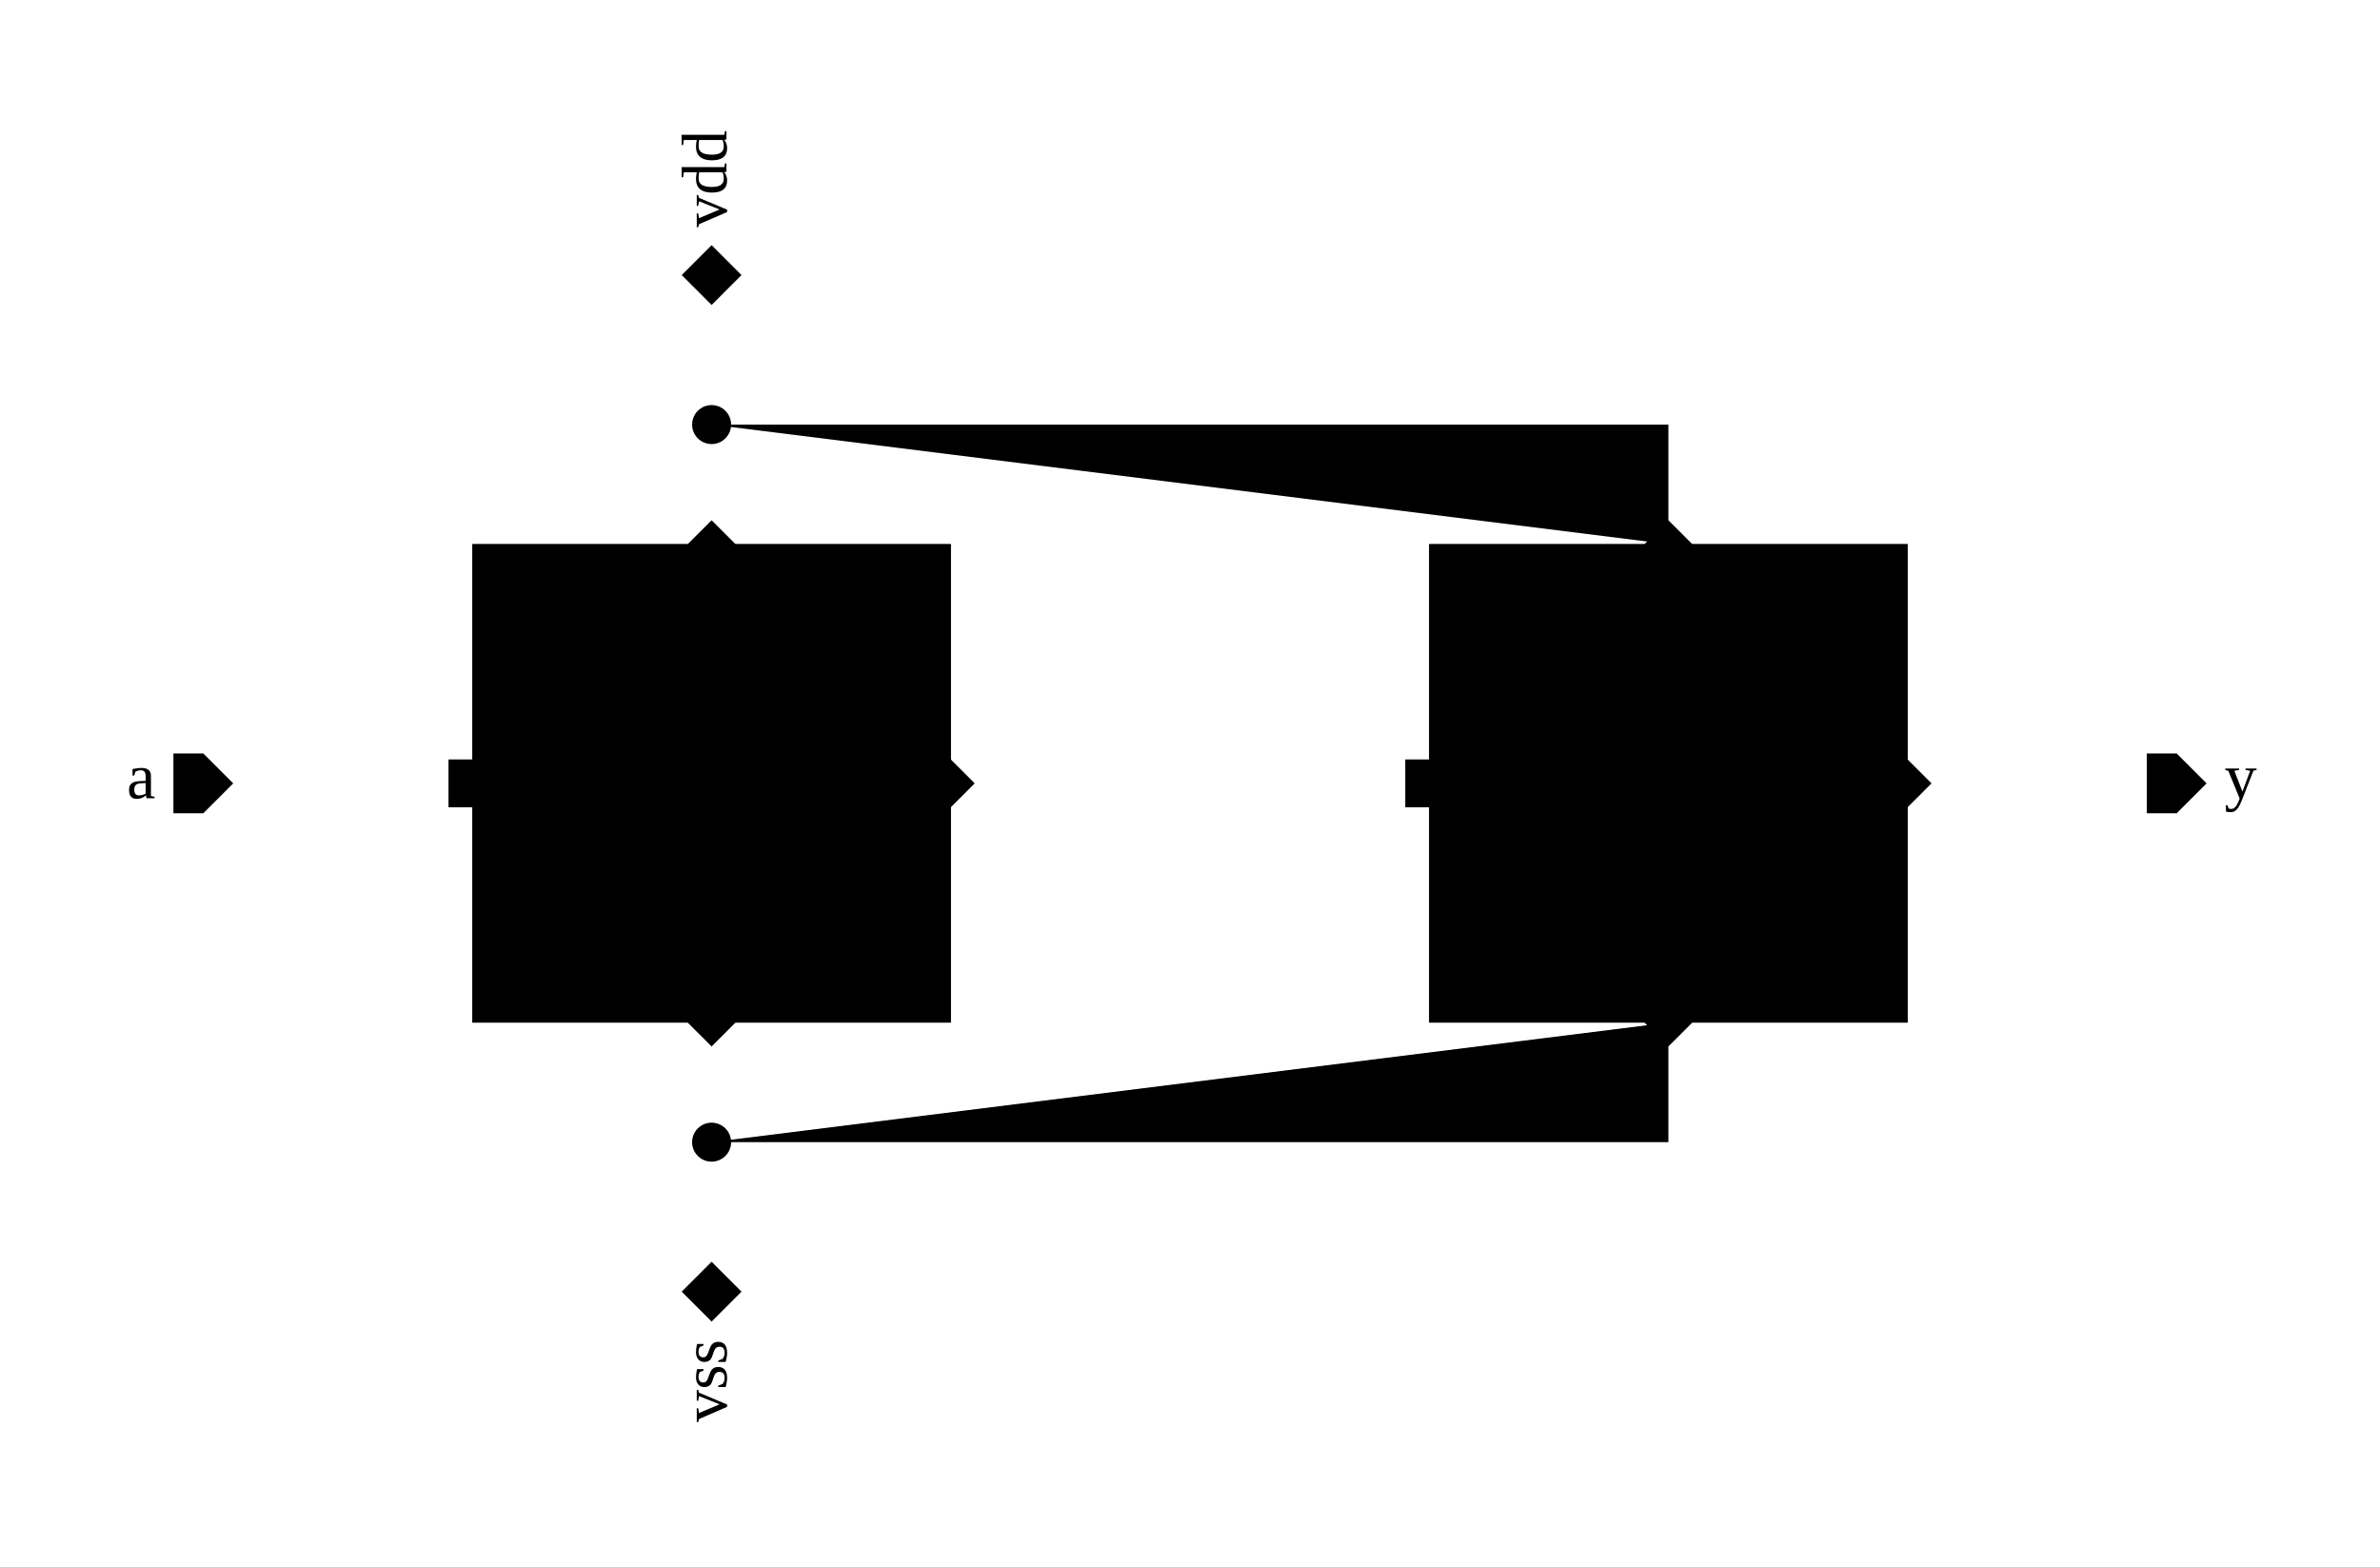
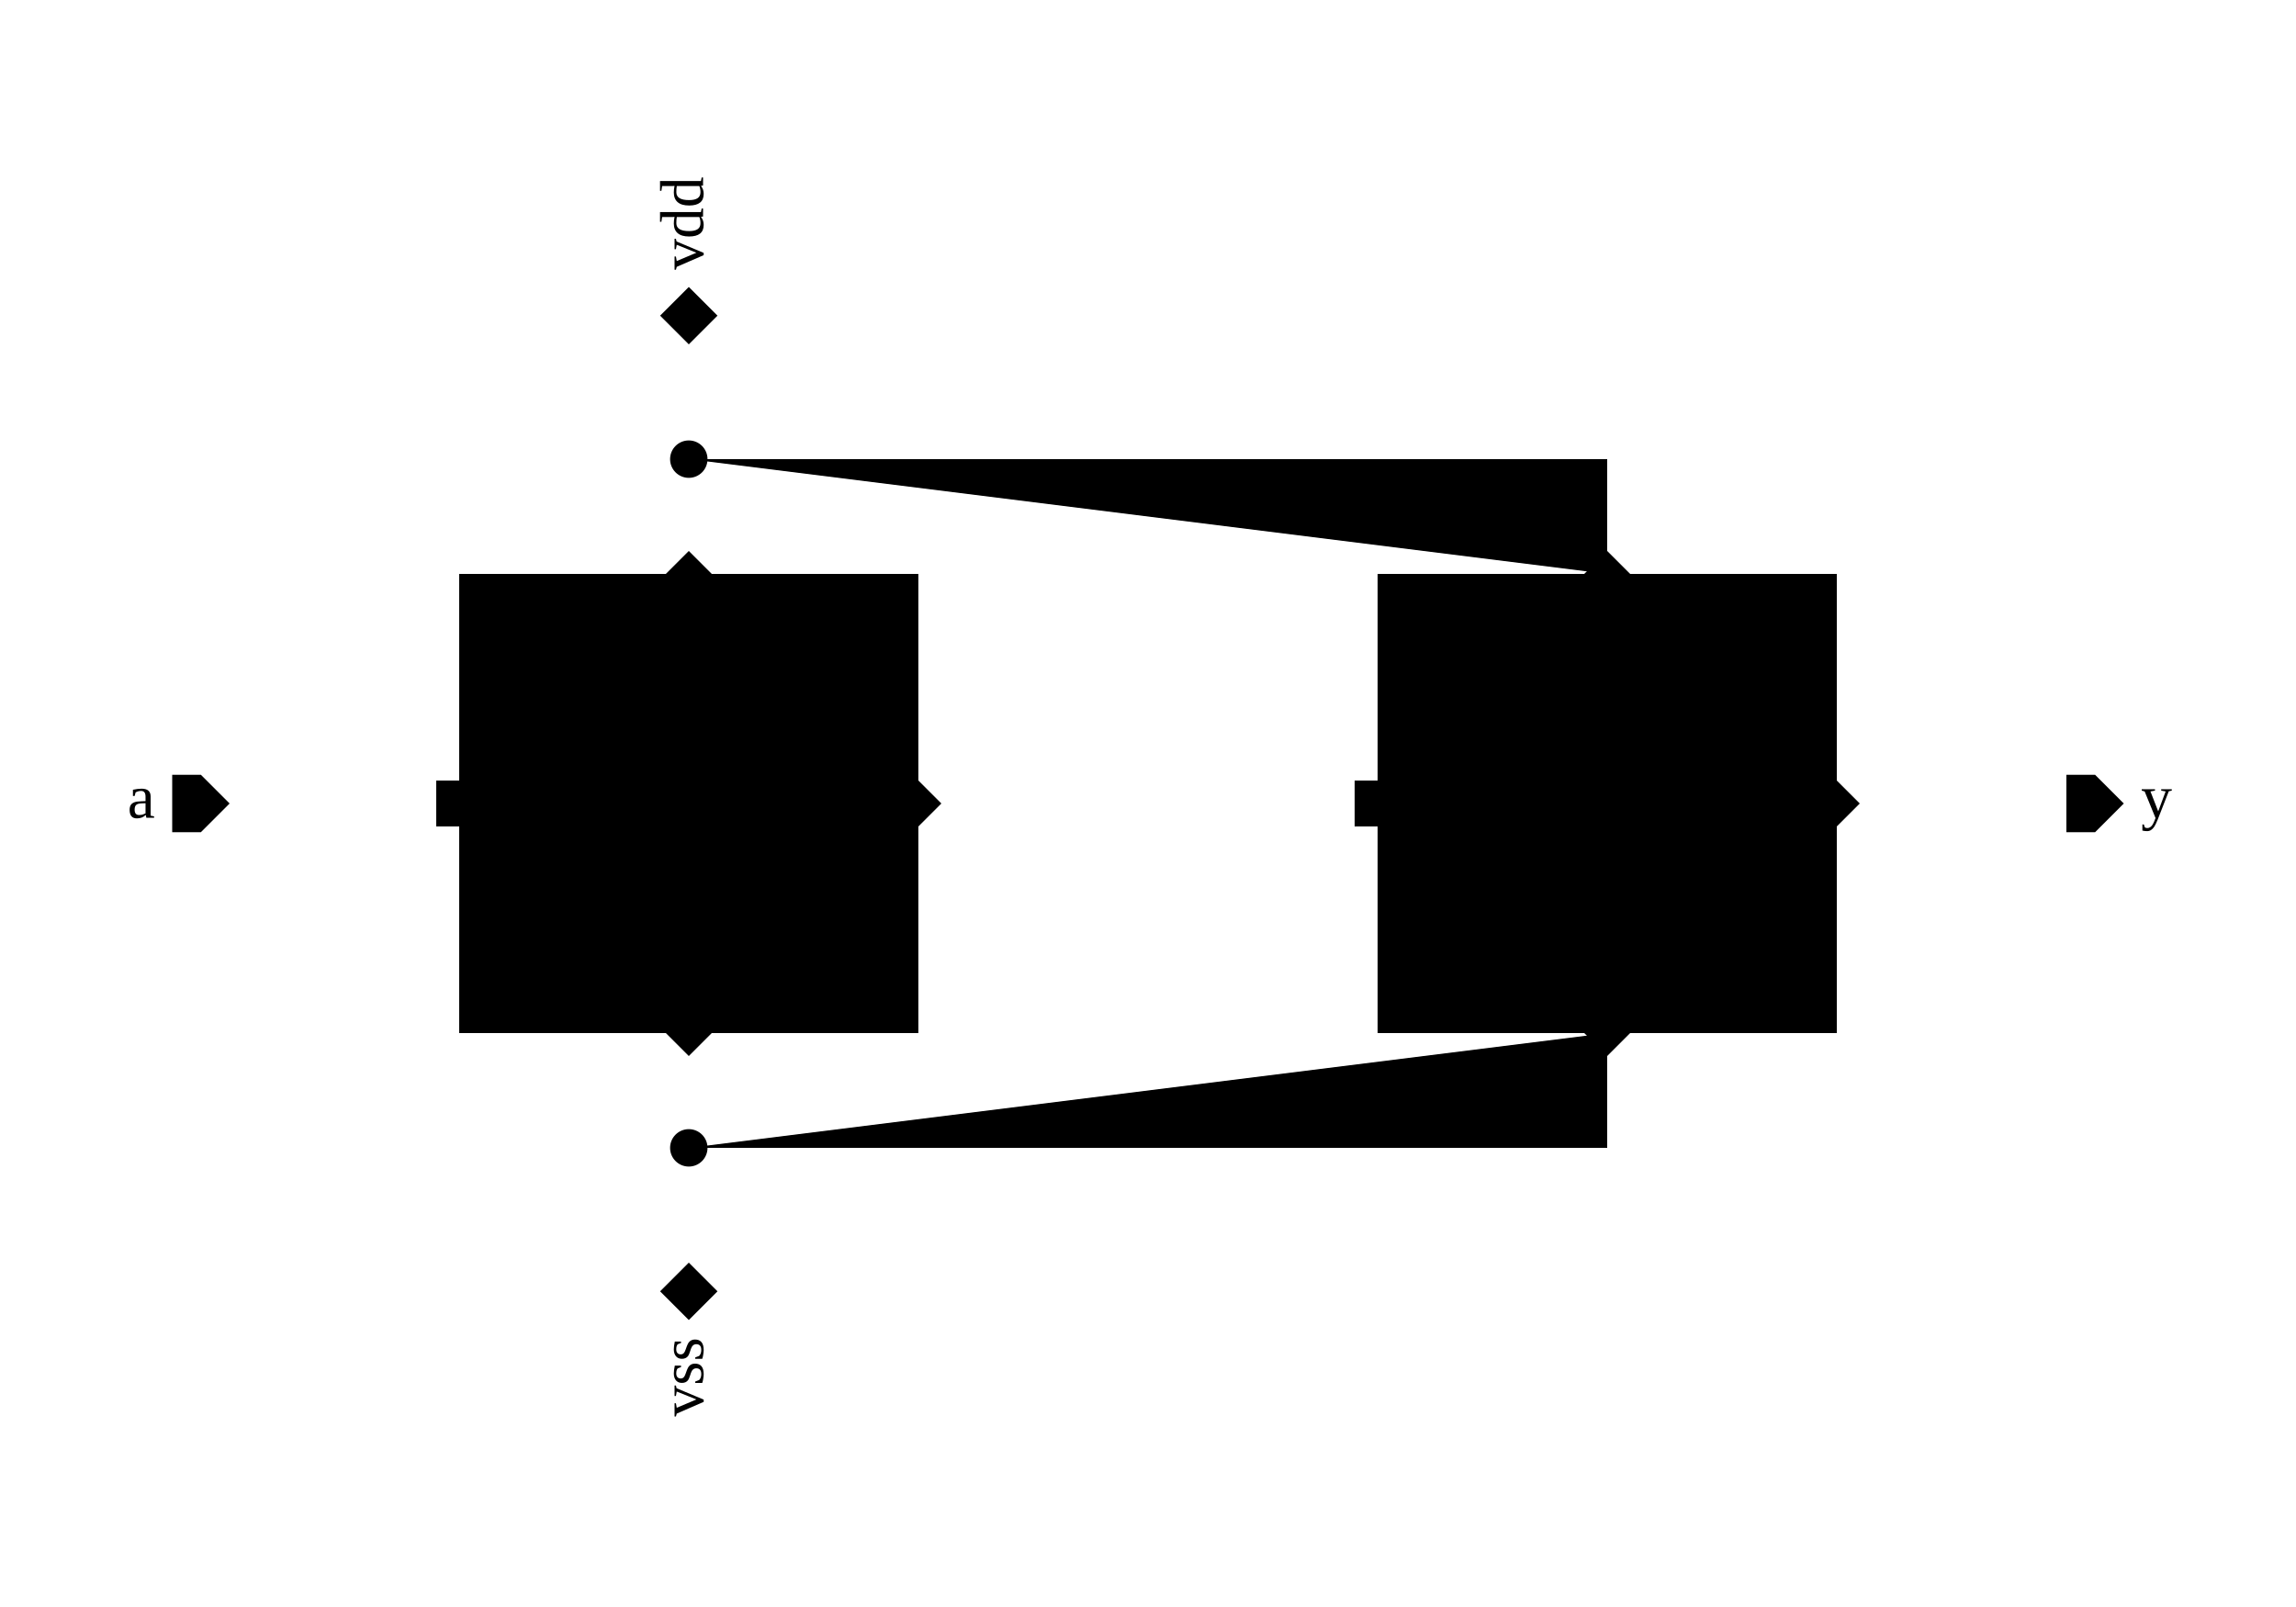
- <svg xmlns="http://www.w3.org/2000/svg" width="497.5px" height="327.5px" viewBox="-3.95 -4.55 19.9 13.1">
+ <svg xmlns="http://www.w3.org/2000/svg" width="500.0px" height="350.0px" viewBox="-4.0 -5.0 20.0 14.0">
  <g transform="matrix(1 0 0 -1 0 4.0)">
    <path d="M2.0 6.0 L2.0 5.0 L2.0 4.0" class="schemWire" />
    <path d="M2.0 5.0 L10.0 5.0 L10.0 4.0" class="schemWire" />
    <path d="M2.0 -2.0 L2.0 -1.0 L2.0 0.0" class="schemWire" />
    <path d="M2.0 -1.0 L10.0 -1.0 L10.0 0.0" class="schemWire" />
    <path d="M-2.0 2.0 L0.0 2.0" class="schemWire" />
    <path d="M14.0 2.0 L12.0 2.0" class="schemWire" />
    <path d="M4.0 2.0 L8.0 2.0" class="schemWire" />
    <circle cx="2.0" cy="5.0" r="0.163" class="connPoint" />
    <circle cx="2.0" cy="-1.0" r="0.163" class="connPoint" />
    <g>
      <rect x="0.0" y="0.0" width="4.0" height="4.0" class="symbolOutline" />
      <text transform="matrix(0.045 0 0 -0.045 0.125 3.875)" dominant-baseline="hanging" text-anchor="start" class="instanceName">i0</text>
      <text transform="matrix(0.045 0 0 -0.045 3.875 3.875)" dominant-baseline="hanging" text-anchor="end" class="cellName">Inv</text>
      <path d="M0.0 0.0 L4.0 0.0 L4.0 4.0 L0.0 4.0 Z" transform="matrix(1 0 0 1 0.0 0.0)" class="symbolPoly" />
      <path d="M0 0 L0.2 -0.2 L0.2 -0.2 L0 -0.4 L-0.2 -0.2 L-0.2 -0.2 Z" transform="matrix(-1 0 0 -1 2.0 3.8)" class="pinArrow" />
      <text transform="matrix(0 0.045 0.045 0 2.0 3.775)" dominant-baseline="middle" text-anchor="end" class="pinLabel">vdd</text>
      <path d="M0 0 L0.2 -0.2 L0.2 -0.2 L0 -0.4 L-0.2 -0.2 L-0.2 -0.2 Z" transform="matrix(1 0 0 1 2.0 0.2)" class="pinArrow" />
      <text transform="matrix(0 0.045 0.045 0 2.0 0.225)" dominant-baseline="middle" text-anchor="start" class="pinLabel">vss</text>
      <path d="M0 0 L0.2 -0.2 L0.2 -0.4 L0 -0.4 L-0.2 -0.4 L-0.2 -0.2 Z" transform="matrix(0 -1 1 0 0.2 2.0)" class="pinArrow" />
      <text transform="matrix(0.045 0 0 -0.045 0.225 2.0)" dominant-baseline="middle" text-anchor="start" class="pinLabel">a</text>
      <path d="M0 0 L0.2 0 L0.2 -0.2 L0 -0.4 L-0.2 -0.2 L-0.2 0 Z" transform="matrix(0 1 -1 0 3.8 2.0)" class="pinArrow" />
      <text transform="matrix(0.045 0 0 -0.045 3.775 2.0)" dominant-baseline="middle" text-anchor="end" class="pinLabel">y</text>
    </g>
    <g>
      <rect x="8.0" y="0.0" width="4.0" height="4.0" class="symbolOutline" />
      <text transform="matrix(0.045 0 0 -0.045 8.125 3.875)" dominant-baseline="hanging" text-anchor="start" class="instanceName">i1</text>
      <text transform="matrix(0.045 0 0 -0.045 11.875 3.875)" dominant-baseline="hanging" text-anchor="end" class="cellName">Inv</text>
      <path d="M0.0 0.0 L4.0 0.0 L4.0 4.0 L0.0 4.0 Z" transform="matrix(1 0 0 1 8.0 0.0)" class="symbolPoly" />
      <path d="M0 0 L0.2 -0.2 L0.2 -0.2 L0 -0.4 L-0.2 -0.2 L-0.2 -0.2 Z" transform="matrix(-1 0 0 -1 10.0 3.8)" class="pinArrow" />
      <text transform="matrix(0 0.045 0.045 0 10.0 3.775)" dominant-baseline="middle" text-anchor="end" class="pinLabel">vdd</text>
      <path d="M0 0 L0.2 -0.2 L0.2 -0.2 L0 -0.4 L-0.2 -0.2 L-0.2 -0.2 Z" transform="matrix(1 0 0 1 10.0 0.2)" class="pinArrow" />
      <text transform="matrix(0 0.045 0.045 0 10.0 0.225)" dominant-baseline="middle" text-anchor="start" class="pinLabel">vss</text>
      <path d="M0 0 L0.2 -0.2 L0.2 -0.4 L0 -0.4 L-0.2 -0.4 L-0.2 -0.2 Z" transform="matrix(0 -1 1 0 8.2 2.0)" class="pinArrow" />
      <text transform="matrix(0.045 0 0 -0.045 8.225 2.0)" dominant-baseline="middle" text-anchor="start" class="pinLabel">a</text>
      <path d="M0 0 L0.2 0 L0.2 -0.2 L0 -0.4 L-0.2 -0.2 L-0.2 0 Z" transform="matrix(0 1 -1 0 11.8 2.0)" class="pinArrow" />
      <text transform="matrix(0.045 0 0 -0.045 11.775 2.0)" dominant-baseline="middle" text-anchor="end" class="pinLabel">y</text>
    </g>
    <g>
      <path d="M0 0 L0.25 -0.25 L0.25 -0.5 L0 -0.5 L-0.25 -0.5 L-0.25 -0.25 Z" transform="matrix(0 -1 1 0 -2.0 2.0)" class="portArrow" />
      <text transform="matrix(0.045 0 0 -0.045 -2.65 2.0)" dominant-baseline="middle" text-anchor="end" class="portLabel">a</text>
    </g>
    <g>
      <path d="M0 0 L0.25 0 L0.25 -0.25 L0 -0.5 L-0.25 -0.25 L-0.25 0 Z" transform="matrix(0 1 -1 0 14.0 2.0)" class="portArrow" />
      <text transform="matrix(0.045 0 0 -0.045 14.65 2.0)" dominant-baseline="middle" text-anchor="start" class="portLabel">y</text>
    </g>
    <g>
      <path d="M0 0 L0.25 -0.25 L0.25 -0.25 L0 -0.5 L-0.25 -0.25 L-0.25 -0.25 Z" transform="matrix(-1 0 0 -1 2.0 6.0)" class="portArrow" />
      <text transform="matrix(0 0.045 0.045 0 2.0 6.65)" dominant-baseline="middle" text-anchor="start" class="portLabel">vdd</text>
    </g>
    <g>
      <path d="M0 0 L0.25 -0.25 L0.25 -0.25 L0 -0.5 L-0.25 -0.25 L-0.25 -0.25 Z" transform="matrix(1 0 0 1 2.0 -2.0)" class="portArrow" />
      <text transform="matrix(0 0.045 0.045 0 2.0 -2.65)" dominant-baseline="middle" text-anchor="end" class="portLabel">vss</text>
    </g>
  </g>
</svg>
